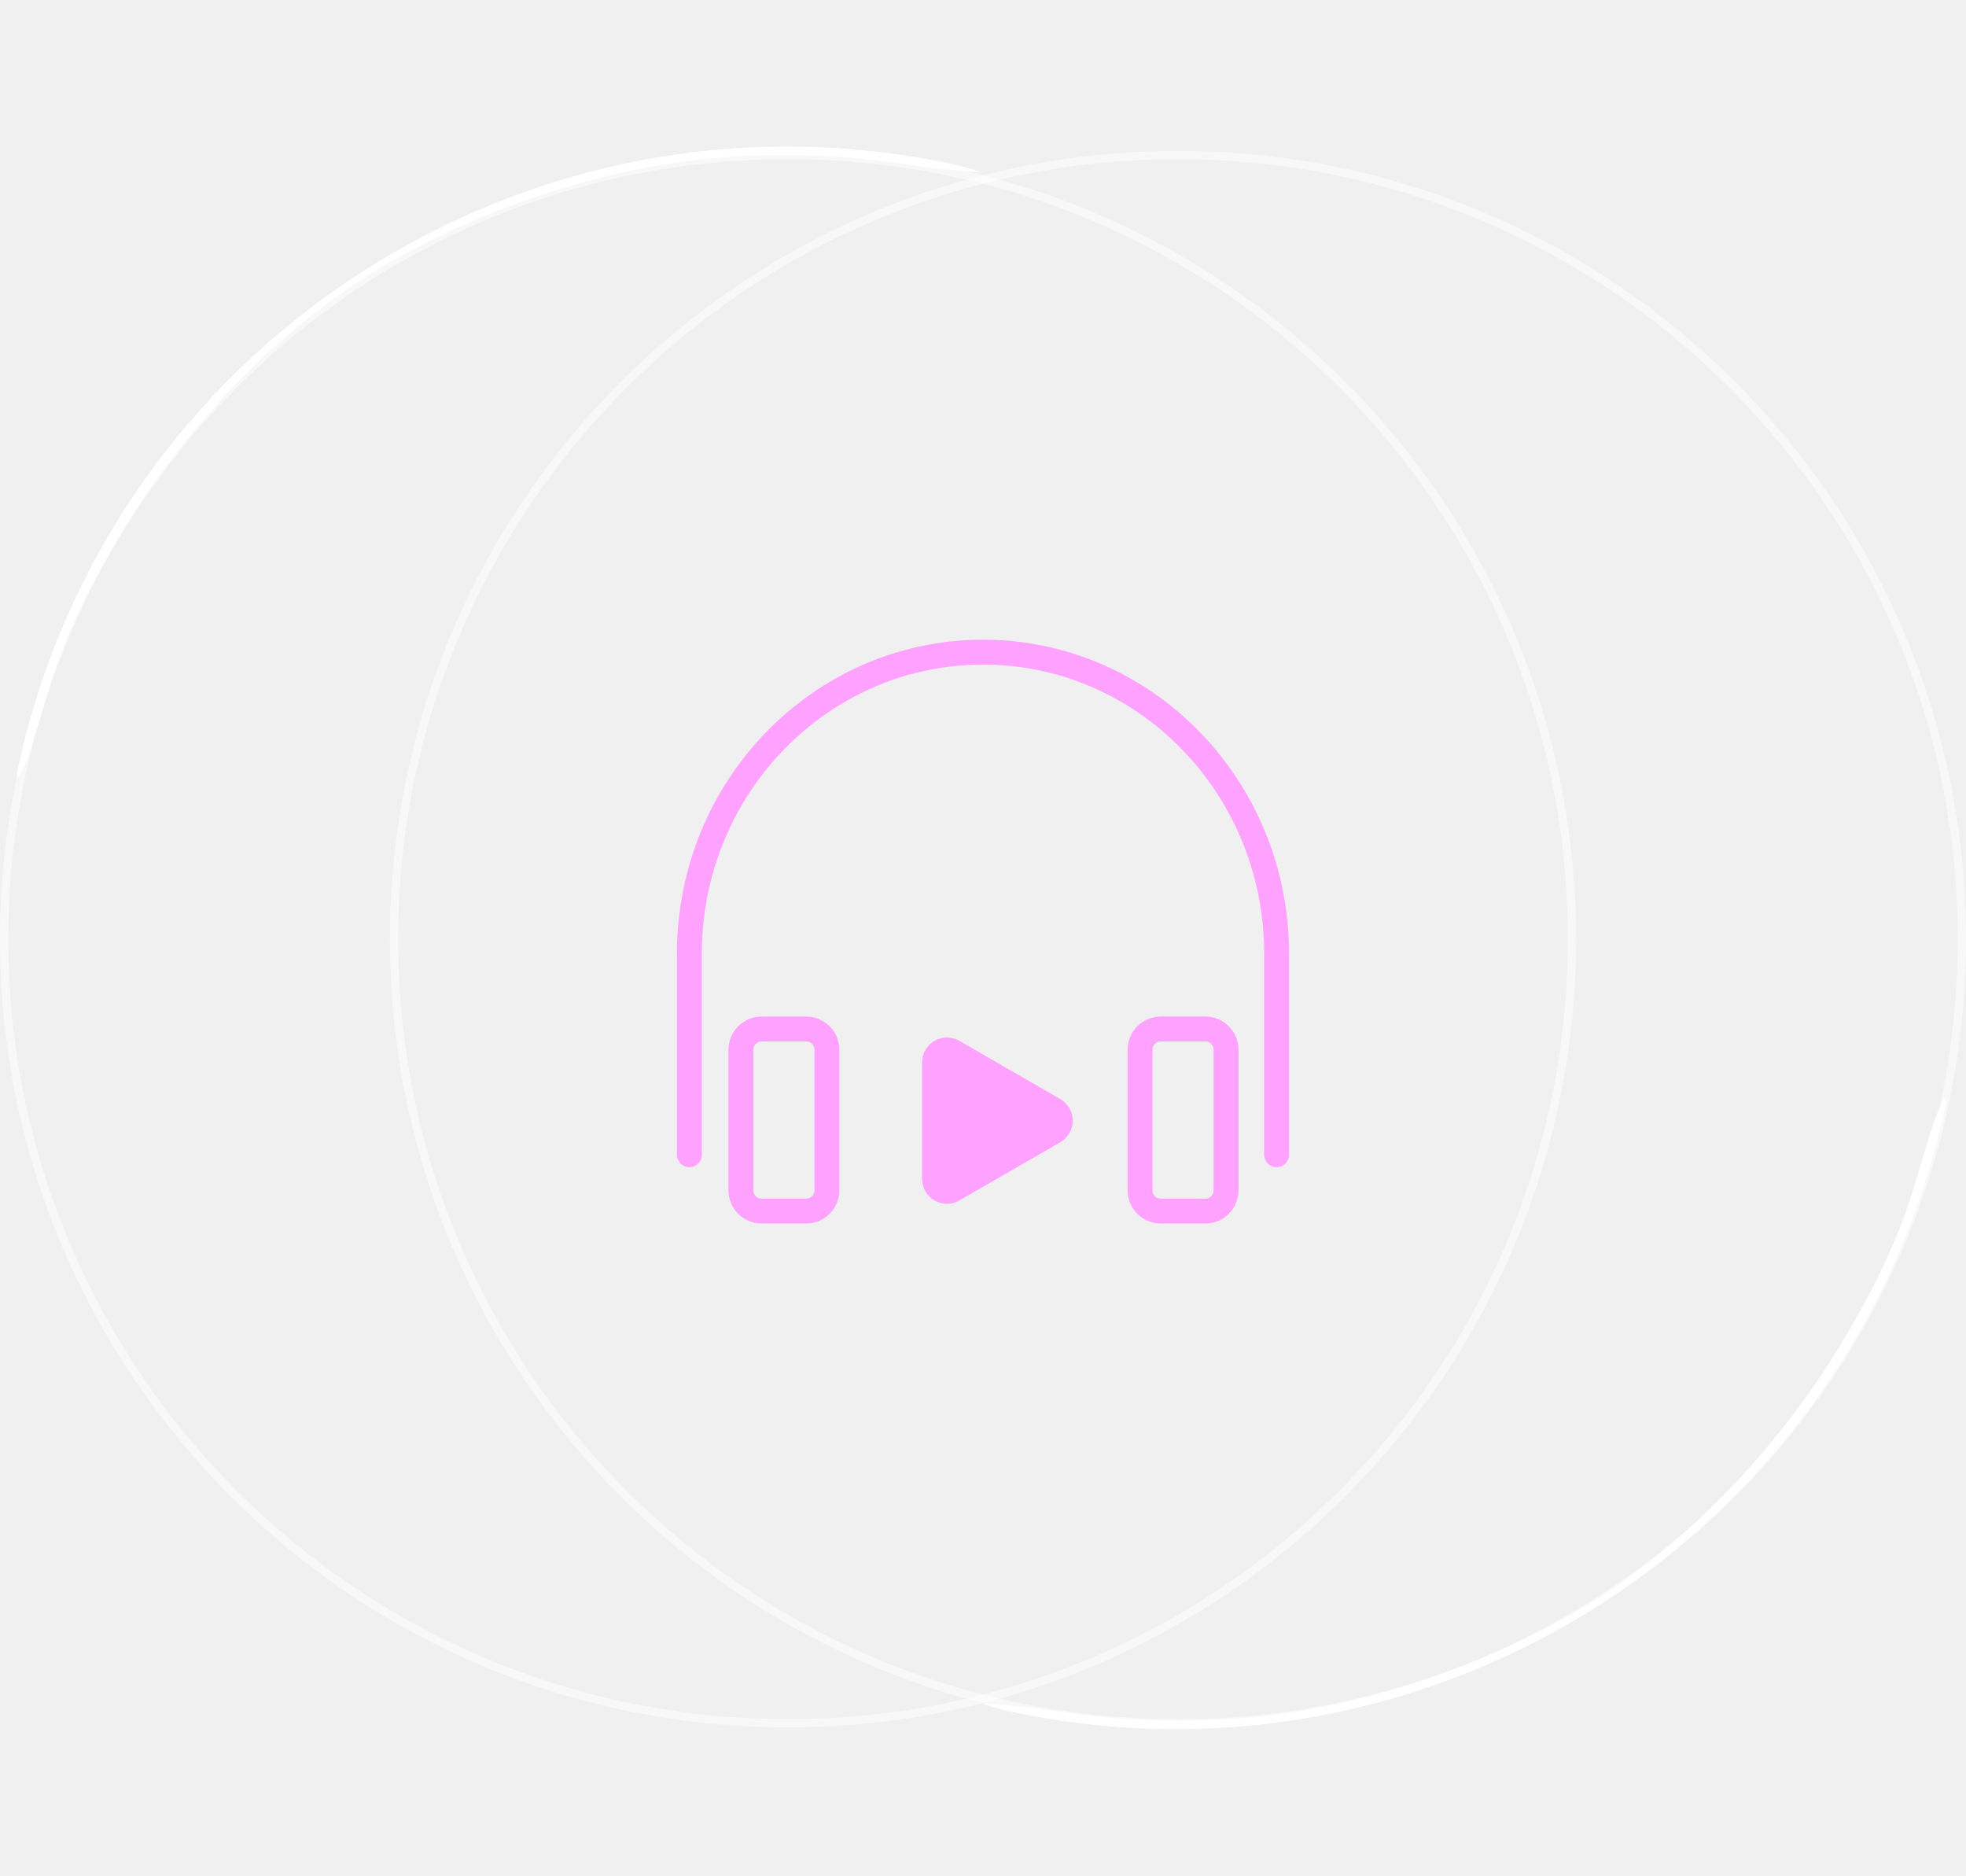
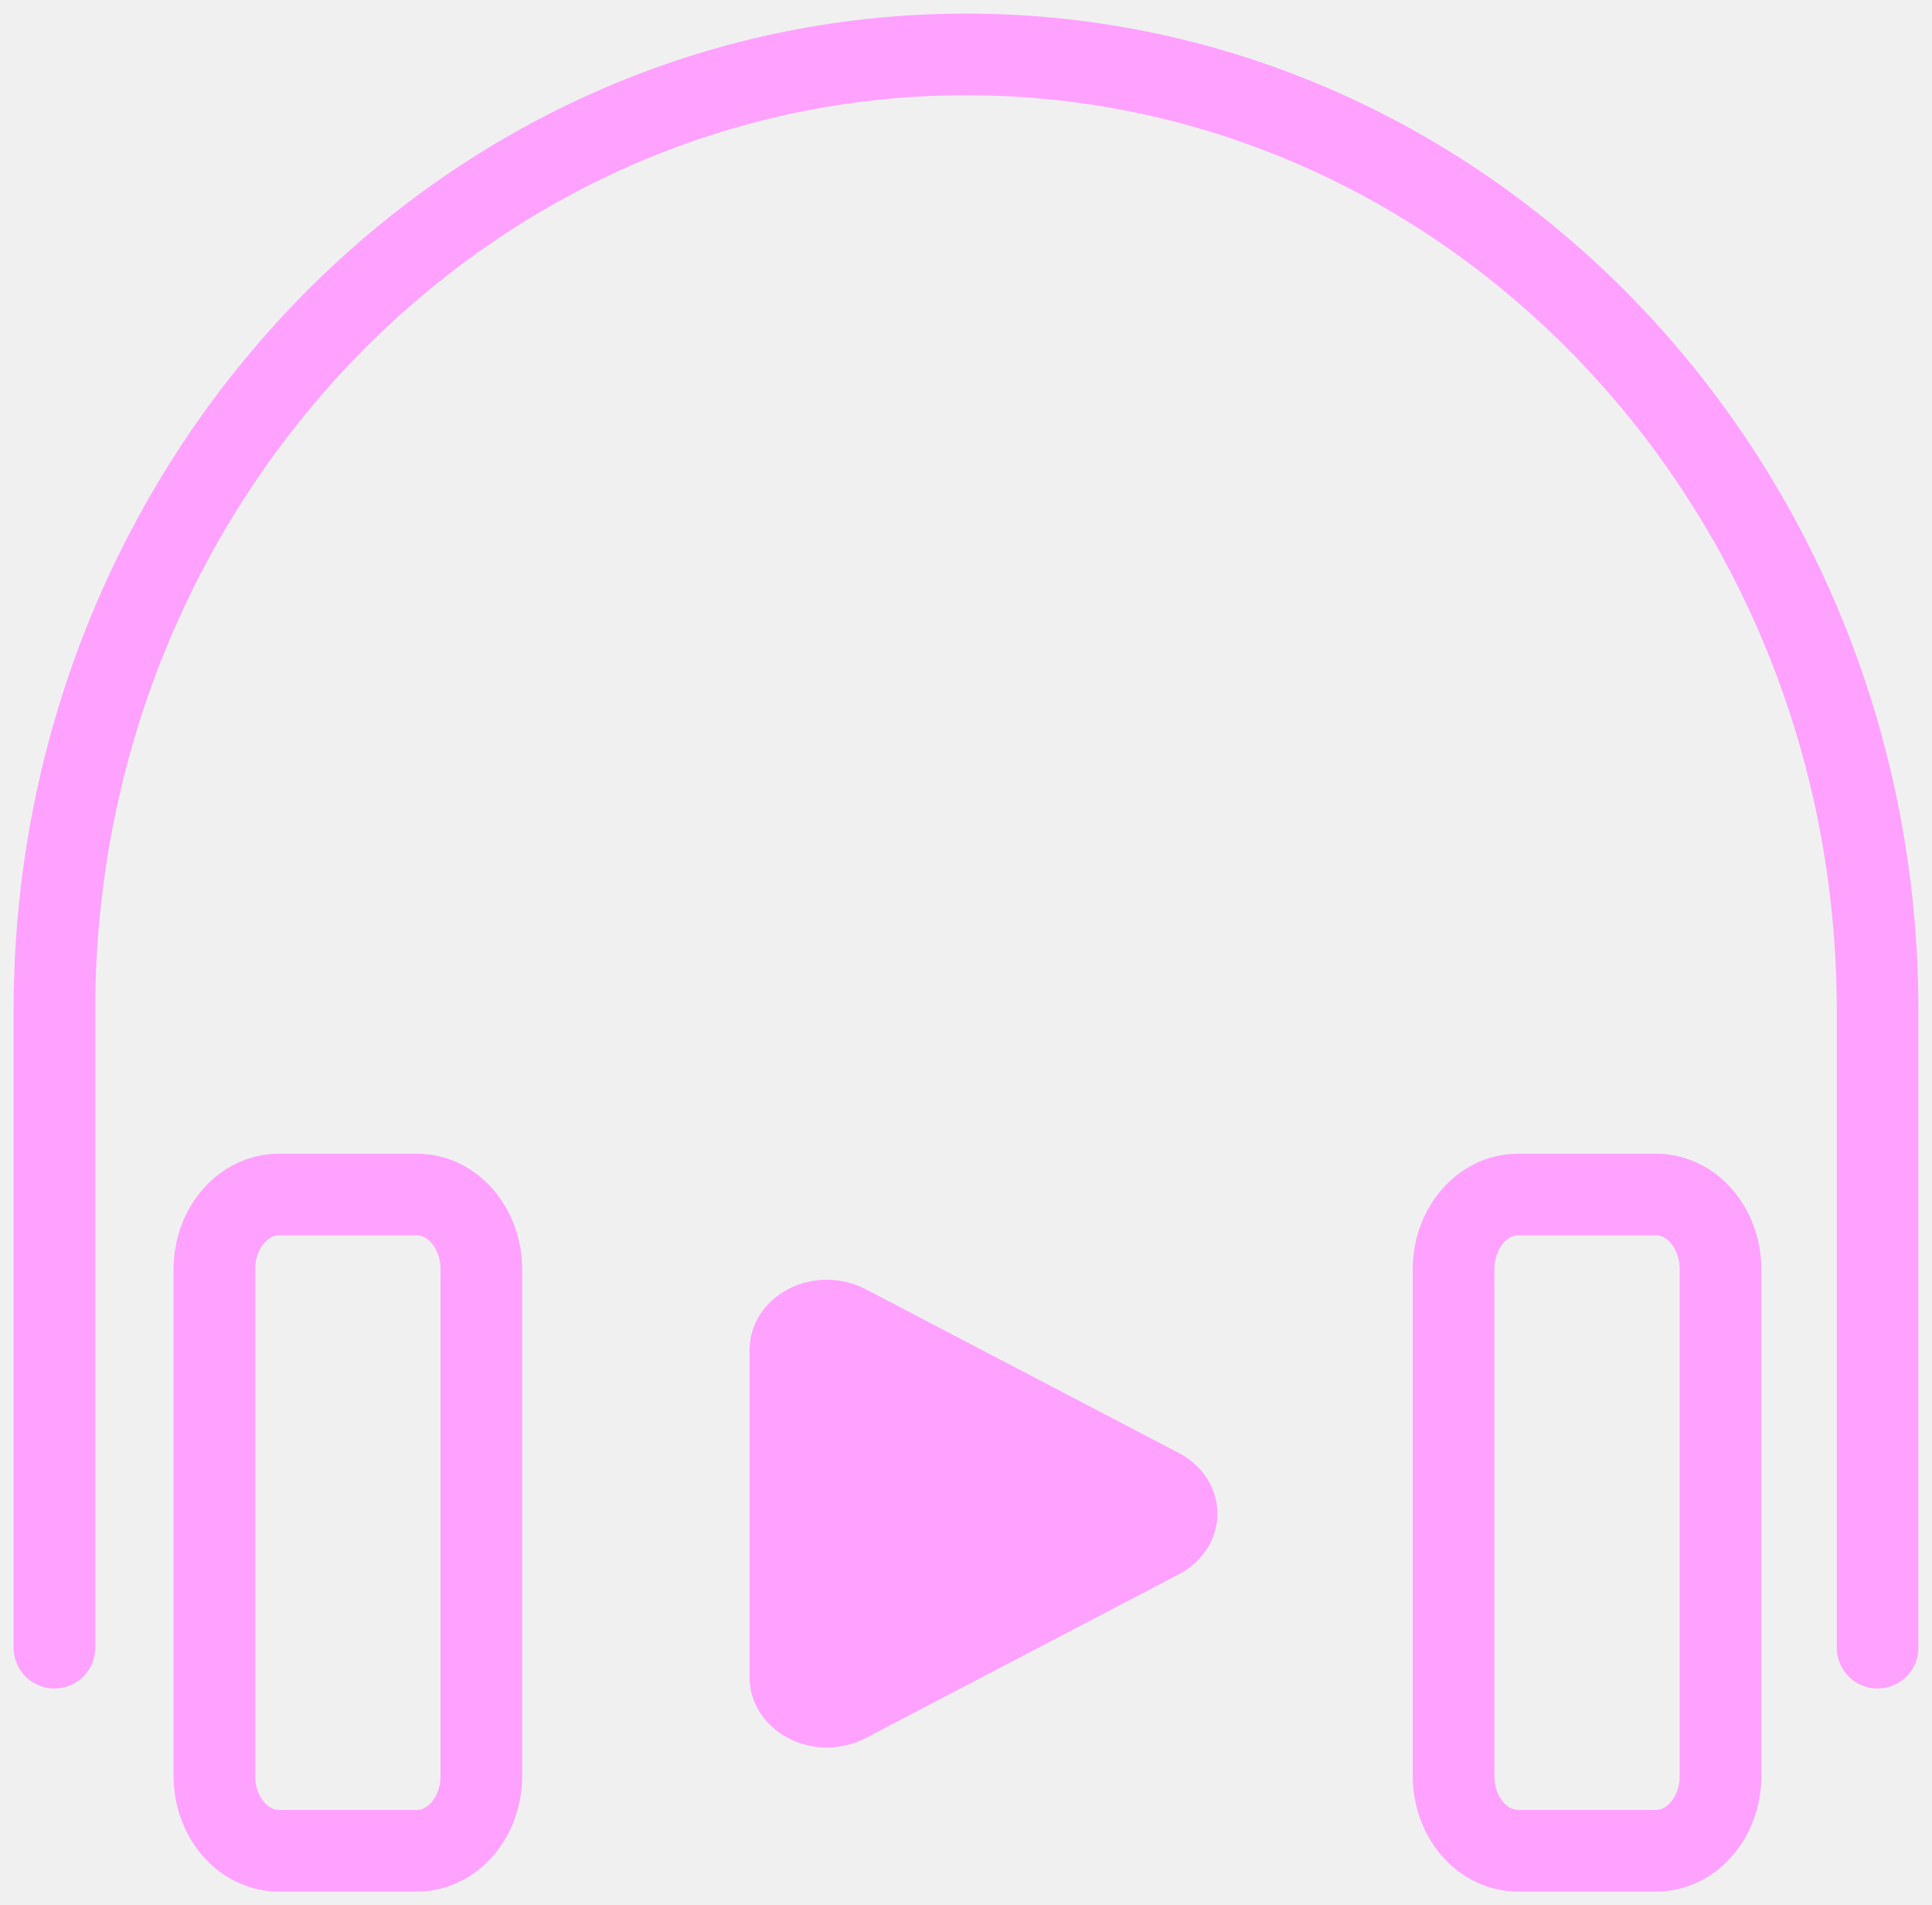
- <svg xmlns="http://www.w3.org/2000/svg" id="av" width="237" height="226.061" viewBox="0 0 237 226.061">
-   <g id="Group_7" data-name="Group 7" transform="translate(0 0)">
-     <g id="Ellipse_1" fill="none" stroke="#fff" stroke-width="1" data-name="Ellipse 1" opacity=".5" transform="translate(0 18.189)">
-       <circle cx="95" cy="95" r="95" stroke="none" />
-       <circle cx="95" cy="95" r="94.5" fill="none" />
-     </g>
-     <g id="Ellipse_2" fill="none" stroke="#fff" stroke-width="1" data-name="Ellipse 2" opacity=".5" transform="translate(47 18.189)">
-       <circle cx="95" cy="95" r="95" stroke="none" />
-       <circle cx="95" cy="95" r="94.5" fill="none" />
-     </g>
-     <g id="Path_1" fill="none" data-name="Path 1">
-       <path stroke="none" d="M95,0c.648,0,1.265.022,2.142.091,1.691.127,2.973.1-4.421.875-2,.209-5.932.337-9.717.825a101.394,101.394,0,0,0-16.254,3.5,98.944,98.944,0,0,0-36.6,21.348C19.585,36.45,11.395,50.111,6.711,63.147a93.864,93.864,0,0,0-4.4,16.33c-.92,5.7-.944,11.161-1.535,14.384C.192,97.035,0,95.126,0,95A95,95,0,0,1,95,0Z" transform="matrix(0.978, 0.208, -0.208, 0.978, 21.852, 0)" />
-       <path fill="#fff" stroke="none" d="M 95 0 C 95.648 0 96.265 0.022 97.142 0.091 C 98.833 0.218 100.115 0.194 92.721 0.966 C 90.72 1.174 86.788 1.303 83.004 1.791 C 77.617 2.485 71.706 3.757 66.75 5.289 C 54.581 9.052 40.971 16.585 30.15 26.637 C 19.585 36.45 11.395 50.111 6.711 63.147 C 4.931 68.101 3.215 73.854 2.309 79.477 C 1.389 85.179 1.365 90.638 0.774 93.861 C 0.192 97.035 7.62939453125e-06 95.126 7.62939453125e-06 95 C 7.62939453125e-06 42.533 42.533 0 95 0 Z" transform="matrix(0.978, 0.208, -0.208, 0.978, 21.852, 0)" />
-     </g>
-     <g id="Path_2" fill="none" data-name="Path 2">
-       <path stroke="none" d="M95,0c.648,0,1.265.022,2.142.091,1.691.127,2.973.1-4.421.875-2,.209-5.932.337-9.717.825a101.4,101.4,0,0,0-16.254,3.5,98.944,98.944,0,0,0-36.6,21.348C19.585,36.45,11.395,50.111,6.711,63.147a93.864,93.864,0,0,0-4.4,16.33c-.92,5.7-.944,11.161-1.535,14.384C.192,97.035,0,95.126,0,95A95,95,0,0,1,95,0Z" transform="matrix(-0.978, -0.208, 0.208, -0.978, 214.795, 226.061)" />
-       <path fill="#fff" stroke="none" d="M 95 7.62939453125e-06 C 95.003 7.62939453125e-06 94.997 7.62939453125e-06 95 7.62939453125e-06 C 95.648 7.62939453125e-06 96.265 0.022 97.142 0.091 C 98.833 0.218 100.115 0.194 92.721 0.966 C 90.72 1.174 86.788 1.303 83.004 1.791 C 77.617 2.485 71.705 3.757 66.75 5.289 C 54.581 9.052 40.971 16.585 30.15 26.637 C 19.585 36.45 11.395 50.111 6.711 63.147 C 4.931 68.101 3.215 73.854 2.309 79.477 C 1.389 85.179 1.365 90.638 0.774 93.861 C 0.192 97.035 0 95.126 0 95 C -1.52587890625e-05 42.536 42.537 7.62939453125e-06 95 7.62939453125e-06 Z" transform="matrix(-0.978, -0.208, 0.208, -0.978, 214.795, 226.061)" />
-     </g>
-   </g>
-   <g id="Icon_feather-headphones" data-name="Icon feather-headphones" transform="translate(83.105 78.598)">
-     <path id="Path_12" fill="none" stroke="#ffa1ff" stroke-linecap="round" stroke-linejoin="round" stroke-width="3" d="M4.5,65.072V40.843C4.5,20.772,20.347,4.5,39.895,4.5S75.29,20.772,75.29,40.843V65.072" data-name="Path 12" transform="translate(-4.5 -4.5)" />
-   </g>
-   <path id="Polygon_8" fill="#ffa1ff" d="M9.613,4.5a3,3,0,0,1,5.2,0l7.017,12.164a3,3,0,0,1-2.6,4.5H5.194a3,3,0,0,1-2.6-4.5Z" data-name="Polygon 8" transform="translate(132.317 122.851) rotate(90)" />
-   <g id="Rectangle_29" fill="none" stroke="#ffa1ff" stroke-width="3" data-name="Rectangle 29" transform="translate(135.932 122.515)">
-     <rect width="13.365" height="24.948" stroke="none" rx="4" />
-     <rect width="10.365" height="21.948" x="1.5" y="1.5" fill="none" rx="2.5" />
-   </g>
-   <g id="Rectangle_30" fill="none" stroke="#ffa1ff" stroke-width="3" data-name="Rectangle 30" transform="translate(87.817 122.515)">
-     <rect width="13.365" height="24.948" stroke="none" rx="4" />
-     <rect width="10.365" height="21.948" x="1.5" y="1.5" fill="none" rx="2.5" />
-   </g>
+ <svg xmlns="http://www.w3.org/2000/svg" width="71" height="70" viewBox="0 0 71 70" fill="none">
+   <path d="M2 60.55V37.13C2 17.729 16.999 2 35.5 2C54.001 2 69 17.729 69 37.13V60.55" stroke="#FFA1FF" stroke-width="3" stroke-linecap="round" stroke-linejoin="round" />
+   <path d="M43.318 53.394C43.751 53.62 44.11 53.945 44.36 54.336C44.61 54.728 44.741 55.172 44.741 55.624C44.741 56.077 44.61 56.521 44.36 56.913C44.11 57.304 43.751 57.629 43.318 57.855L31.806 63.874C31.374 64.1 30.884 64.219 30.386 64.219C29.887 64.219 29.397 64.1 28.965 63.873C28.534 63.647 28.175 63.322 27.926 62.931C27.677 62.539 27.546 62.096 27.547 61.644V49.604C27.546 49.152 27.677 48.708 27.926 48.316C28.175 47.925 28.534 47.6 28.965 47.374C29.397 47.148 29.887 47.029 30.386 47.029C30.884 47.029 31.374 47.148 31.806 47.373L43.318 53.394Z" fill="#FFA1FF" />
+   <path d="M60.862 43.898H55.784C54.477 43.898 53.418 45.128 53.418 46.645V65.265C53.418 66.782 54.477 68.012 55.784 68.012H60.862C62.169 68.012 63.228 66.782 63.228 65.265V46.645C63.228 45.128 62.169 43.898 60.862 43.898Z" stroke="#FFA1FF" stroke-width="3" />
+   <path d="M15.323 43.898H10.245C8.939 43.898 7.879 45.128 7.879 46.645V65.265C7.879 66.782 8.939 68.012 10.245 68.012H15.323C16.63 68.012 17.689 66.782 17.689 65.265V46.645C17.689 45.128 16.63 43.898 15.323 43.898Z" stroke="#FFA1FF" stroke-width="3" />
</svg>
